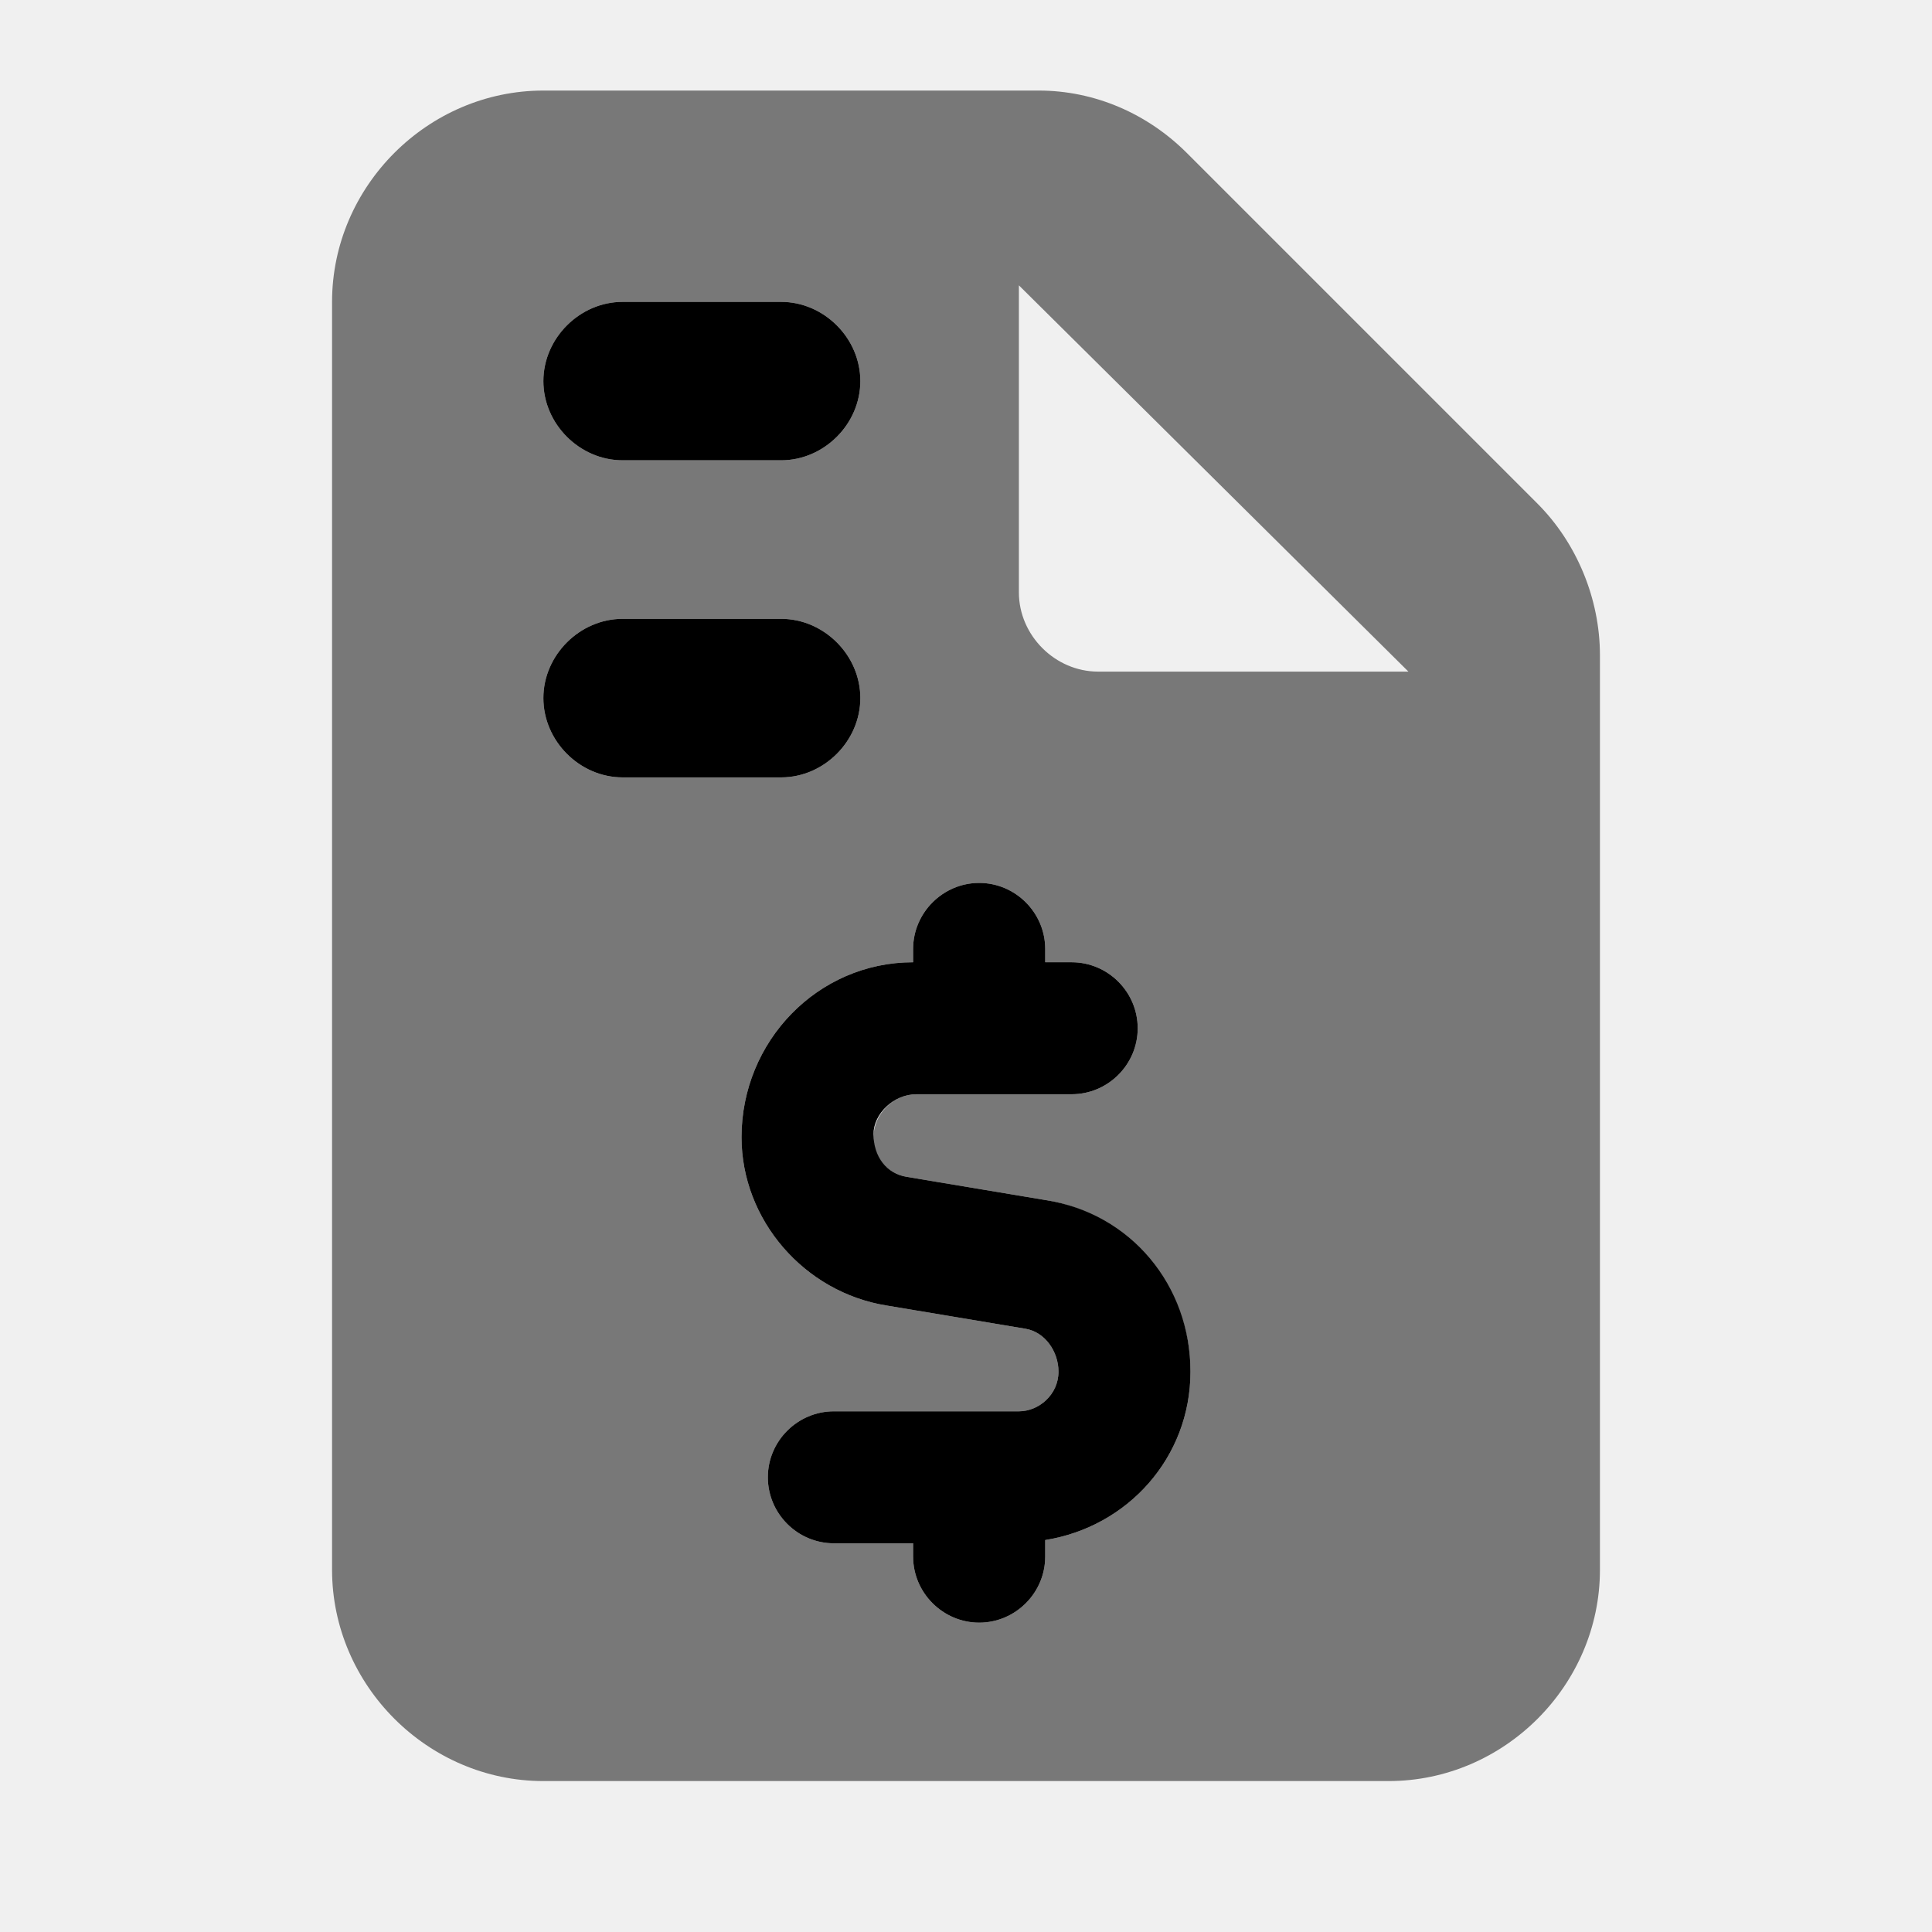
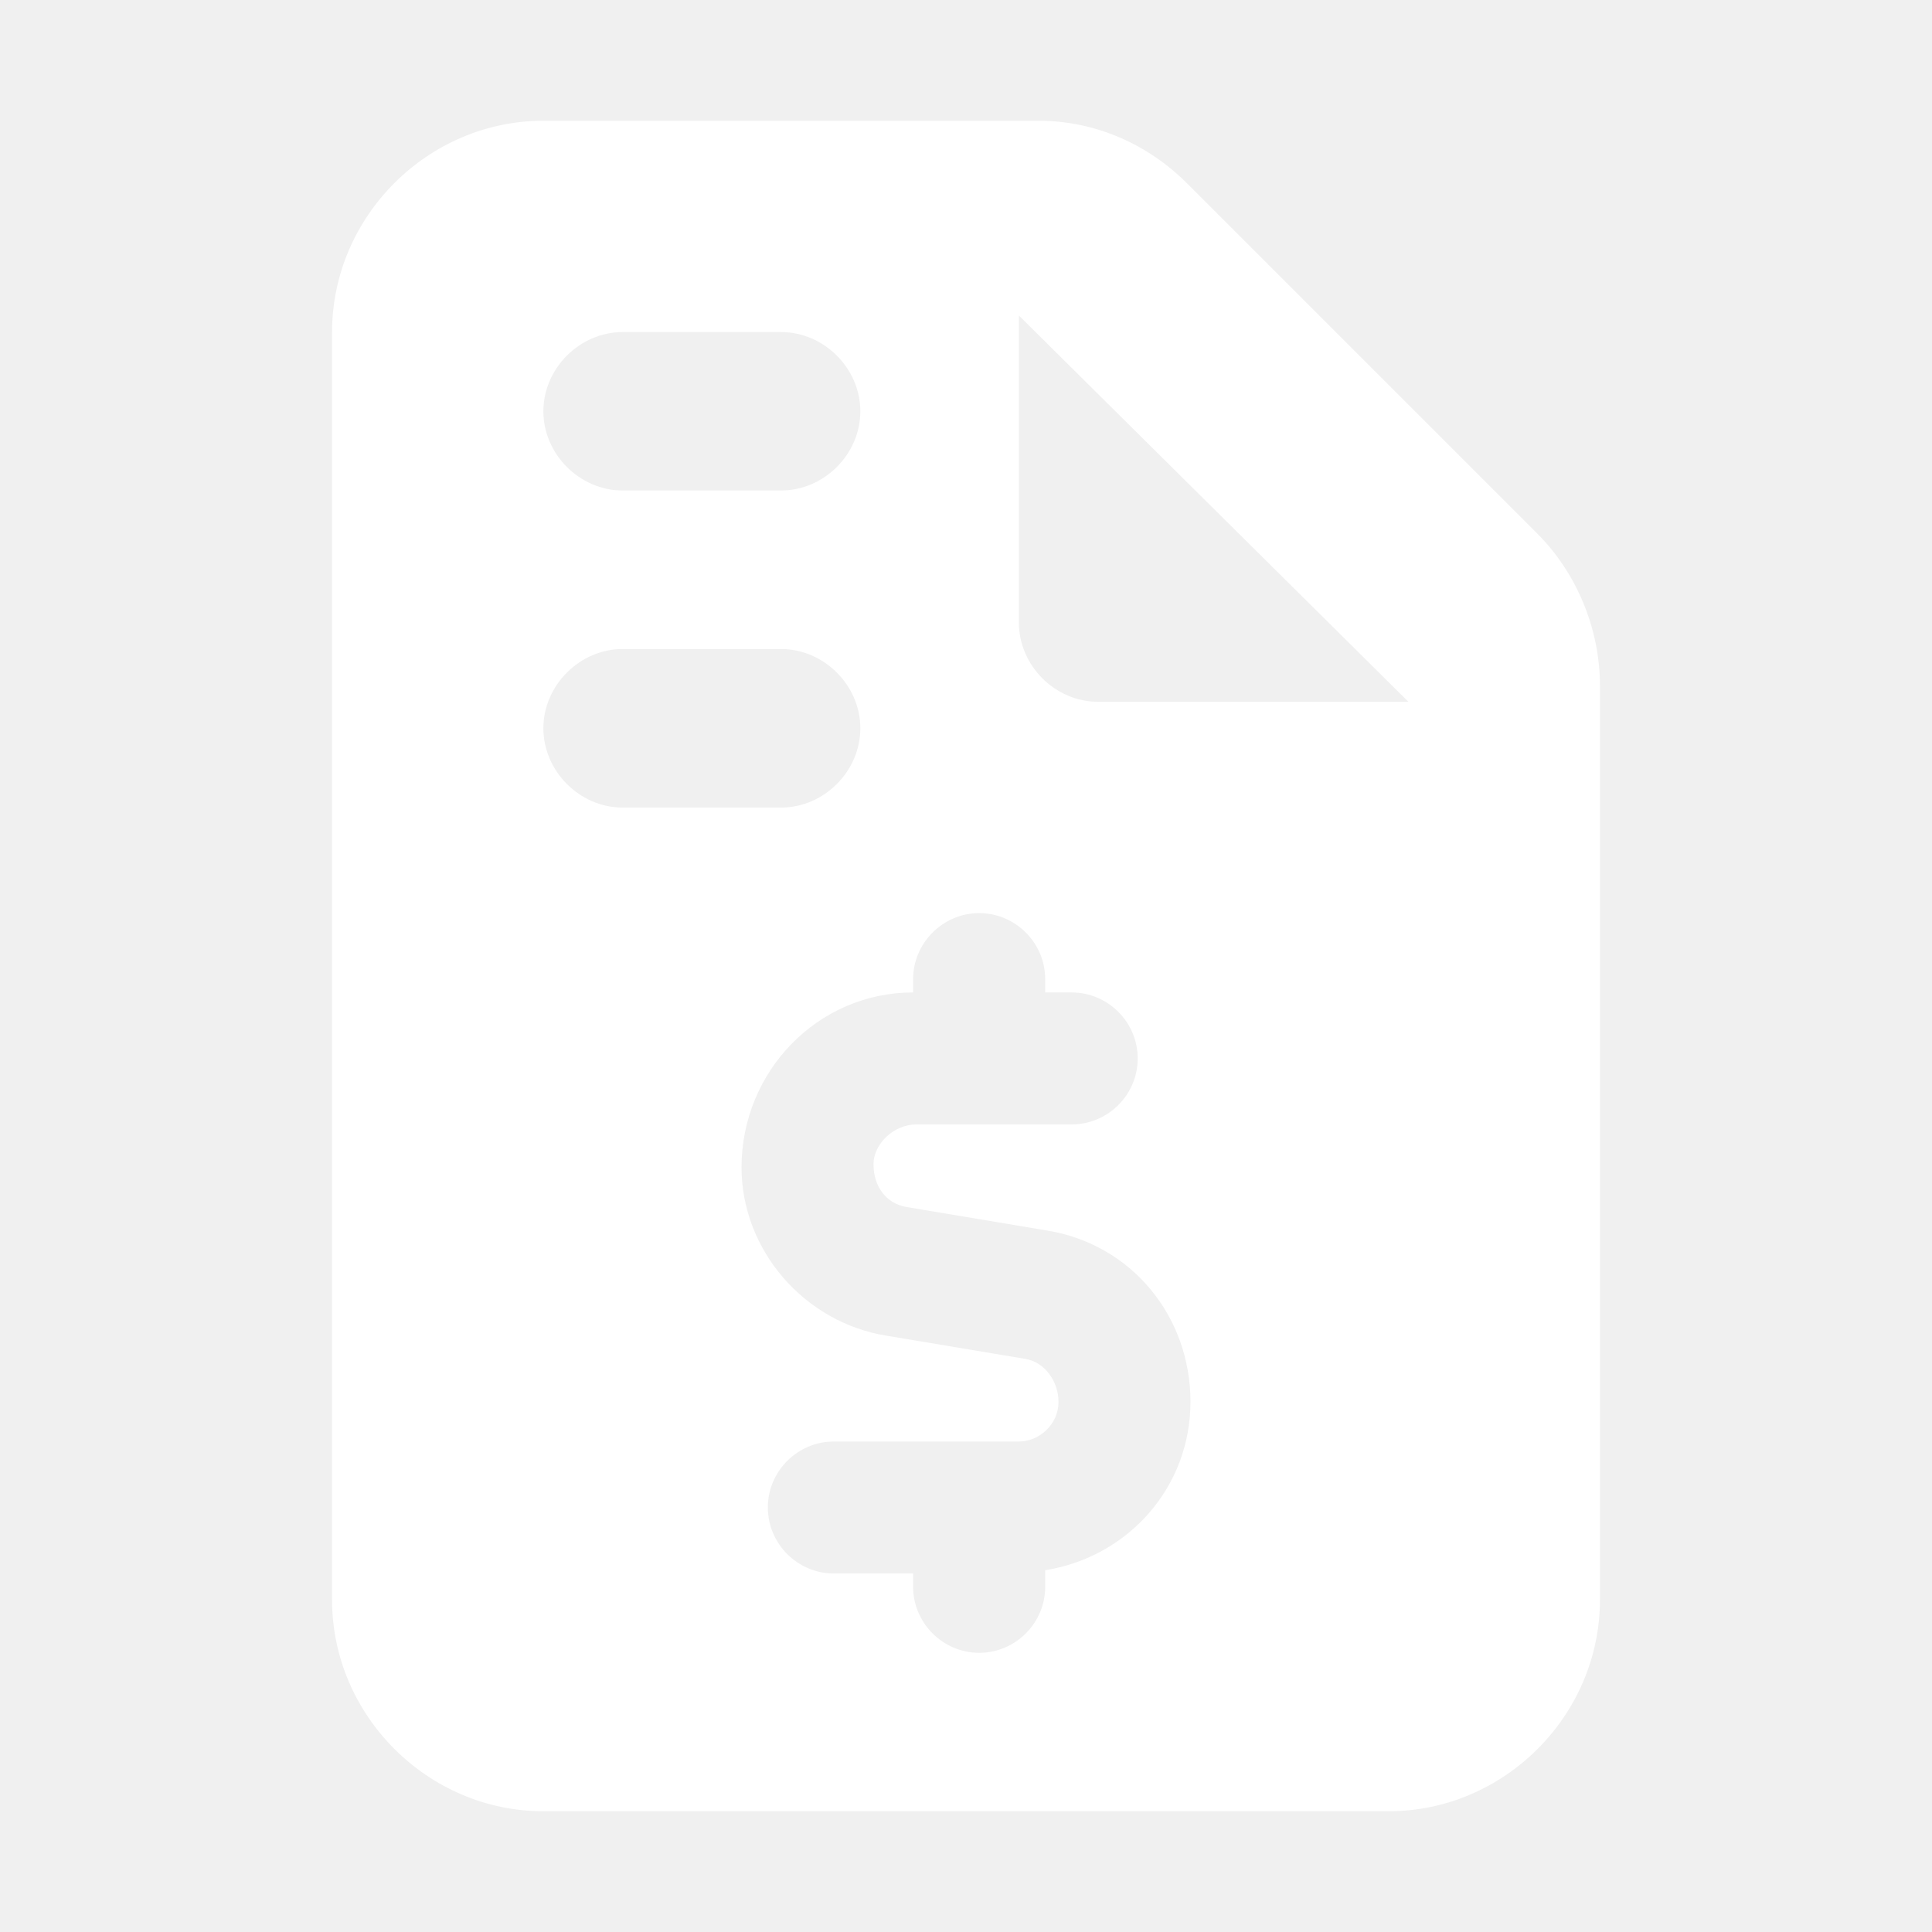
<svg xmlns="http://www.w3.org/2000/svg" width="16" height="16" viewBox="0 0 16 16" fill="none">
-   <path d="M5.156 2.5H6.469C6.824 2.5 7.125 2.801 7.125 3.156C7.125 3.512 6.824 3.812 6.469 3.812H5.156C4.801 3.812 4.5 3.512 4.5 3.156C4.5 2.801 4.801 2.5 5.156 2.5ZM5.156 5.125H6.469C6.824 5.125 7.125 5.426 7.125 5.781C7.125 6.137 6.824 6.438 6.469 6.438H5.156C4.801 6.438 4.5 6.137 4.5 5.781C4.5 5.426 4.801 5.125 5.156 5.125ZM8.109 7.312C8.41 7.312 8.656 7.559 8.656 7.859V7.969H8.875C9.176 7.969 9.422 8.215 9.422 8.516C9.422 8.816 9.176 9.062 8.875 9.062H7.59C7.398 9.062 7.234 9.227 7.234 9.391C7.234 9.582 7.344 9.719 7.508 9.746L8.656 9.938C9.367 10.047 9.859 10.648 9.859 11.359C9.859 12.07 9.34 12.645 8.656 12.754V12.891C8.656 13.191 8.41 13.438 8.109 13.438C7.809 13.438 7.562 13.191 7.562 12.891V12.781H6.906C6.605 12.781 6.359 12.535 6.359 12.234C6.359 11.934 6.605 11.688 6.906 11.688H8.438C8.602 11.688 8.766 11.551 8.766 11.359C8.766 11.195 8.656 11.031 8.492 11.004L7.344 10.812C6.66 10.703 6.141 10.102 6.141 9.418C6.141 8.625 6.77 7.969 7.562 7.969V7.859C7.562 7.559 7.809 7.312 8.109 7.312Z" fill="currentColor" />
-   <path opacity="0.5" d="M2.75 2.5C2.75 1.543 3.543 0.75 4.5 0.75H8.602C9.066 0.75 9.504 0.941 9.832 1.27L12.73 4.168C13.059 4.496 13.25 4.961 13.25 5.426V13C13.25 13.957 12.457 14.75 11.5 14.75H4.5C3.543 14.75 2.75 13.957 2.75 13V2.5ZM4.5 3.156C4.5 3.512 4.801 3.812 5.156 3.812H6.469C6.824 3.812 7.125 3.512 7.125 3.156C7.125 2.801 6.824 2.5 6.469 2.5H5.156C4.801 2.5 4.5 2.801 4.5 3.156ZM4.5 5.781C4.5 6.137 4.801 6.438 5.156 6.438H6.469C6.824 6.438 7.125 6.137 7.125 5.781C7.125 5.426 6.824 5.125 6.469 5.125H5.156C4.801 5.125 4.5 5.426 4.5 5.781ZM6.141 9.418C6.141 10.102 6.66 10.703 7.344 10.812L8.492 11.004C8.656 11.031 8.766 11.195 8.766 11.359C8.766 11.551 8.602 11.688 8.438 11.688H6.906C6.605 11.688 6.359 11.934 6.359 12.234C6.359 12.535 6.605 12.781 6.906 12.781H7.562V12.891C7.562 13.191 7.809 13.438 8.109 13.438C8.41 13.438 8.656 13.191 8.656 12.891V12.754C9.34 12.645 9.859 12.07 9.859 11.359C9.859 10.648 9.34 10.047 8.656 9.938L7.508 9.746C7.344 9.719 7.234 9.582 7.234 9.418C7.234 9.227 7.398 9.062 7.59 9.062H8.875C9.176 9.062 9.422 8.816 9.422 8.516C9.422 8.215 9.176 7.969 8.875 7.969H8.656V7.859C8.656 7.559 8.41 7.312 8.109 7.312C7.809 7.312 7.562 7.559 7.562 7.859V7.969C6.77 7.969 6.141 8.625 6.141 9.418ZM8.438 2.363V4.906C8.438 5.262 8.738 5.562 9.094 5.562H11.664L8.438 2.363Z" fill="currentColor" />
+   <path d="M2.75 2.75C2.75 1.793 3.543 1 4.5 1H8.602C9.066 1 9.504 1.191 9.832 1.52L12.73 4.418C13.059 4.746 13.25 5.211 13.25 5.676V13.25C13.25 14.207 12.457 15 11.5 15H4.5C3.543 15 2.75 14.207 2.75 13.25V2.75ZM8.438 2.613V5.156C8.438 5.512 8.738 5.812 9.094 5.812H11.664L8.438 2.613ZM4.5 3.406C4.5 3.762 4.801 4.062 5.156 4.062H6.469C6.824 4.062 7.125 3.762 7.125 3.406C7.125 3.051 6.824 2.75 6.469 2.75H5.156C4.801 2.75 4.5 3.051 4.5 3.406ZM4.5 6.031C4.5 6.387 4.801 6.688 5.156 6.688H6.469C6.824 6.688 7.125 6.387 7.125 6.031C7.125 5.676 6.824 5.375 6.469 5.375H5.156C4.801 5.375 4.5 5.676 4.5 6.031ZM7.562 8.109V8.219C6.77 8.219 6.141 8.875 6.141 9.668C6.141 10.352 6.66 10.953 7.344 11.062L8.492 11.254C8.656 11.281 8.766 11.445 8.766 11.609C8.766 11.801 8.602 11.938 8.438 11.938H6.906C6.605 11.938 6.359 12.184 6.359 12.484C6.359 12.785 6.605 13.031 6.906 13.031H7.562V13.141C7.562 13.441 7.809 13.688 8.109 13.688C8.41 13.688 8.656 13.441 8.656 13.141V13.004C9.34 12.895 9.859 12.32 9.859 11.609C9.859 10.898 9.367 10.297 8.656 10.188L7.508 9.996C7.344 9.969 7.234 9.832 7.234 9.641C7.234 9.477 7.398 9.312 7.59 9.312H8.875C9.176 9.312 9.422 9.066 9.422 8.766C9.422 8.465 9.176 8.219 8.875 8.219H8.656V8.109C8.656 7.809 8.41 7.562 8.109 7.562C7.809 7.562 7.562 7.809 7.562 8.109Z" fill="white" />
</svg>
